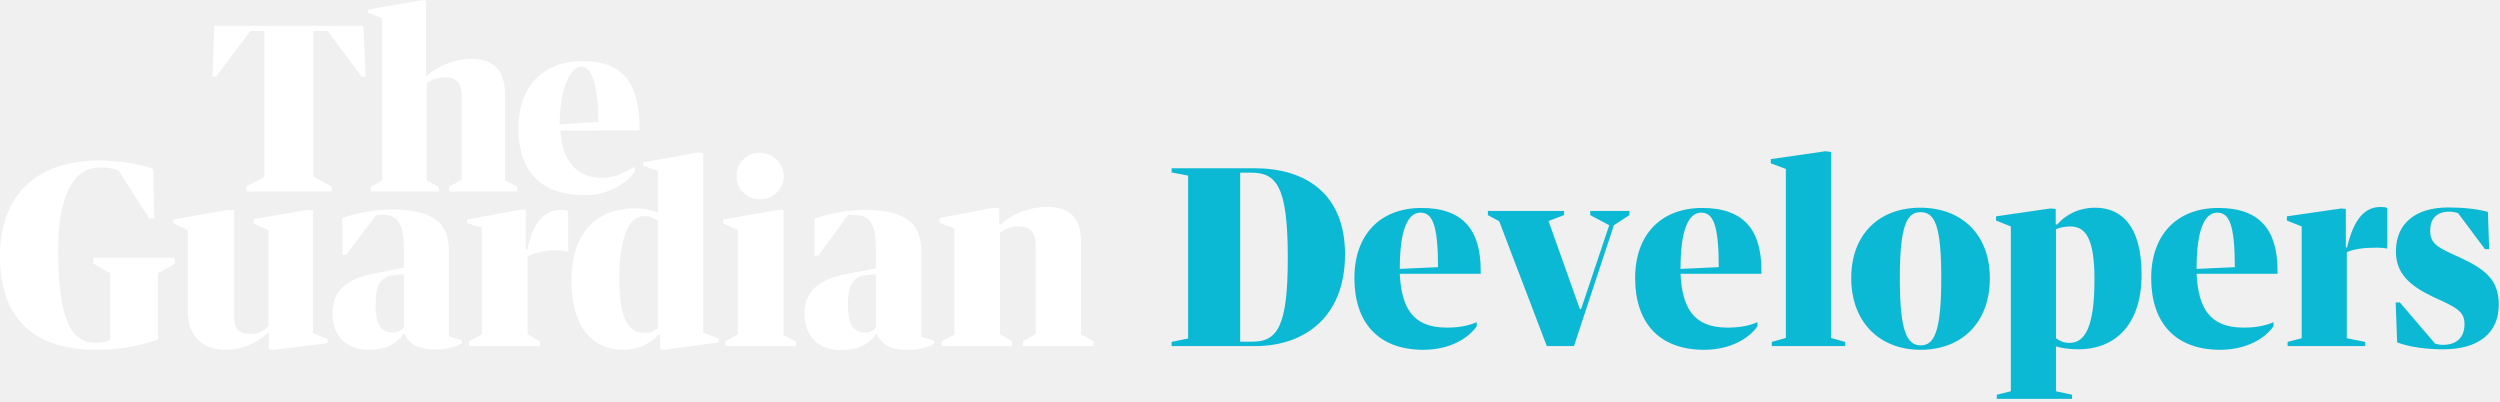
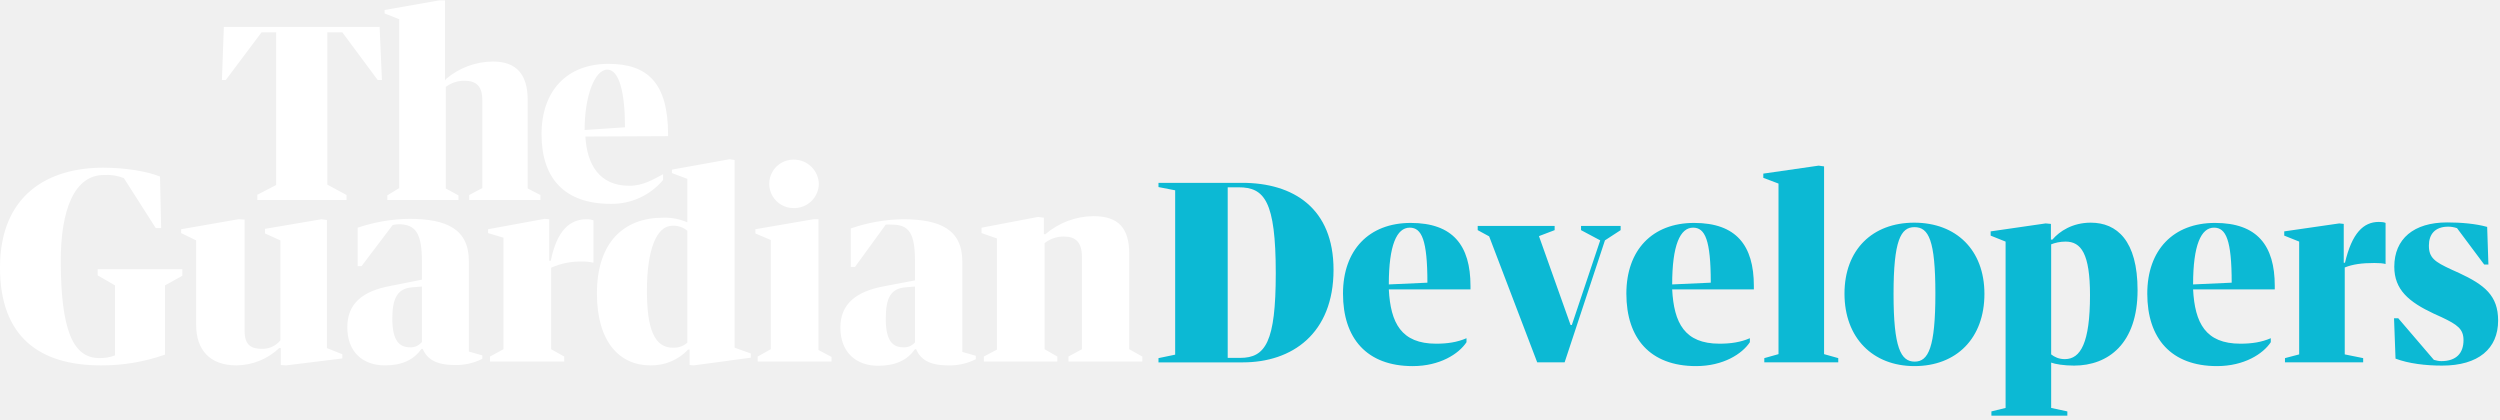
- <svg xmlns="http://www.w3.org/2000/svg" width="679" height="109" viewBox="0 0 679 109">
-   <g fill="none">
-     <path d="M66.8 50.7l5-2.6v-39.7h-3.8l-9.3 12.4h-1l.5-13.8h40.5l.6 13.8h-1.1l-9.2-12.4h-3.9v39.6l5 2.7v1.3h-23.2v-1.3h-.1zm37-1.8v-43.9l-3.8-1.5v-.9l14.2-2.5h1.5v20.8l.3-.4c3.411-2.888 7.731-4.482 12.2-4.5 6.2 0 9 3.5 9 10v23l3.3 1.7v1.3h-18.5v-1.3l3.4-1.8v-22.9c0-3.6-1.6-5-4.6-5-1.767-.037-3.495.527-4.9 1.6v26.4l3.3 1.8v1.2h-18.5v-1.2l3.1-1.9zm48.4-13.4c.4 7.2 3.6 12.8 11.4 12.8 3.7 0 6.3-1.7 8.8-3v1.5c-3.37 4.008-8.365 6.285-13.6 6.2-12 0-18-6.6-18-18.1 0-11.3 6.6-18.3 17.4-18.3 10.2 0 15.5 5 15.5 18.4v.4l-21.5.1zm-.2-1.7l10.5-.7c0-9-1.5-15-4.6-15-3.3 0-5.9 7-5.9 15.6v.1zm-152 35.8c0-19.1 12.7-26 26.8-26 6 0 11.6 1 14.8 2.3l.3 13.4h-1.4l-8.3-13c-1.655-.642-3.429-.915-5.2-.8-7.5 0-11.3 8.7-11.2 22.9.1 17 3 24.7 10 24.7 1.399.037 2.792-.201 4.1-.7v-18.2l-4.5-2.6v-1.6h22v1.7l-4.5 2.5v18c-5.363 1.891-11.013 2.839-16.7 2.8-16 0-26.2-7.5-26.2-25.4zm47.1-9v-1l14.9-2.6 1.6.1v29c0 3.6 1.7 4.6 4.5 4.6 1.854.048 3.626-.764 4.8-2.2v-26l-4-1.8v-1.2l14.7-2.5 1.4.2v33.3l4 1.6v1.1l-14.6 1.8-1.4-.1v-4.4h-.4c-3 2.846-6.965 4.453-11.1 4.5-7.1 0-10.5-4.2-10.5-10.5v-22l-3.9-1.9zm94.5-3.7l1.2.1v10.8h.4c1.6-7.9 5-10.8 9.3-10.8.614-.019 1.225.083 1.8.3v11c-.984-.22-1.992-.32-3-.3-2.752-.065-5.485.481-8 1.6v21.2l3.4 1.9v1.3h-19.3v-1.3l3.5-1.9v-29l-4-1.2v-1l14.7-2.7zm37.1.9v-11.3l-4-1.5v-.9l15-2.7 1.3.2v48.8l4.2 1.5v1.1l-14.8 2-1.1-.1v-4h-.4c-2.541 2.689-6.101 4.179-9.8 4.1-8 0-13.9-6.1-13.9-18.7 0-13.2 6.9-19.7 17.2-19.7 2.163-.069 4.314.341 6.3 1.2zm0 31.2v-29c-1.108-.946-2.547-1.414-4-1.3-4 .1-6.5 6.2-6.5 16.9 0 9.6 1.8 15 7 14.8 1.287.015 2.534-.448 3.5-1.3v-.1zm32.8-32h1.3v34l3.4 1.8v1.2h-19.2v-1.3l3.4-1.9v-28.4l-4-1.7v-1.1l15.1-2.6zm1.4-9.2c-.026 1.715-.739 3.348-1.98 4.533-1.241 1.184-2.905 1.821-4.62 1.767-2.251 0-4.331-1.201-5.456-3.15-1.125-1.949-1.125-4.351 0-6.3 1.125-1.949 3.205-3.15 5.456-3.15 3.552-.056 6.491 2.749 6.6 6.3zm46.3 43.1v-28.9l-4-1.4v-1.4l14.7-2.8 1.5.2v4.3h.4c3.479-2.997 7.908-4.662 12.5-4.7 6.4 0 9.3 3 9.3 9.8v24.8l3.4 1.9v1.3h-19.2v-1.3l3.5-1.9v-24c0-3.8-1.6-5.3-4.7-5.3-1.811-.016-3.574.584-5 1.7v27.6l3.3 1.9v1.3h-19.1v-1.3l3.4-1.8zm-21.3-18v-4.9c0-7.3-1.5-9.6-6-9.6-.533-.036-1.067-.036-1.6 0l-8 11h-1.1v-10c4.344-1.512 8.901-2.322 13.5-2.4 9.8 0 15.5 2.7 15.5 11v23.5l3.5 1v.9c-2.229 1.124-4.704 1.674-7.2 1.6-4.9 0-7.2-1.6-8.3-4.2h-.3c-2 2.8-5 4.3-9.6 4.3-5.8 0-9.8-3.6-9.8-9.9 0-6 3.8-9.4 11.5-10.8l7.9-1.5zm0 16.2v-14.6l-2.4.2c-3.9.3-5.2 2.7-5.2 8.2 0 5.9 1.9 7.4 4.6 7.4 1.15.072 2.266-.411 3-1.3v.1zm-128.2-16.4v-4.7c0-7.3-1.6-9.7-6.1-9.7-.504.035-1.005.101-1.5.2l-8.1 10.7h-1v-10c4.318-1.468 8.84-2.244 13.4-2.3 9.8 0 15.5 2.7 15.5 11v23.5l3.5 1v.9c-2.229 1.124-4.704 1.674-7.2 1.6-4.9 0-7.2-1.6-8.3-4.2h-.3c-2 2.8-5 4.3-9.5 4.3-5.9 0-9.8-3.6-9.8-9.9 0-6 3.7-9.4 11.4-10.8l8-1.6zm0 16.3v-14.5l-2.5.2c-3.8.3-5.2 2.7-5.2 8.2 0 5.9 2 7.4 4.6 7.4 1.15.072 2.266-.411 3-1.3h.1z" fill="#fff" fill-rule="nonzero" />
-     <path d="M340.718 45.693c13.802 0 24.589 6.834 24.589 23.383 0 17.219-11.189 24.924-24.388 24.924h-22.713v-1.139l4.489-.938v-44.22l-4.489-.871v-1.139h22.512zm-.536 47.101c6.834 0 9.581-4.288 9.581-22.78 0-19.497-3.082-23.115-9.983-23.115h-2.948v45.895h3.35zm61.975-18.425h-21.976c.469 9.045 3.35 14.606 12.73 14.606 3.082 0 5.695-.402 8.174-1.474v1.072c-2.077 3.149-7.169 6.432-14.472 6.432-12.395 0-18.76-7.504-18.76-19.497 0-11.725 6.968-19.028 18.224-19.028 11.323 0 16.08 6.03 16.08 16.951v.938zm-16.348-16.616c-3.484 0-5.628 4.69-5.628 15.276l10.385-.469c0-11.524-1.541-14.807-4.757-14.807zm56.749.67l-4.221 2.747-10.854 32.83h-7.37l-12.931-33.902-3.082-1.675v-1.139h20.703v1.139l-4.221 1.608 8.509 23.919h.335l7.638-22.78-5.159-2.747v-1.139h10.653v1.139zm35.845 15.946h-21.976c.469 9.045 3.35 14.606 12.73 14.606 3.082 0 5.695-.402 8.174-1.474v1.072c-2.077 3.149-7.169 6.432-14.472 6.432-12.395 0-18.76-7.504-18.76-19.497 0-11.725 6.968-19.028 18.224-19.028 11.323 0 16.08 6.03 16.08 16.951v.938zm-16.348-16.616c-3.484 0-5.628 4.69-5.628 15.276l10.385-.469c0-11.524-1.541-14.807-4.757-14.807zm18.894-14.539l14.874-2.144 1.474.201v50.518l3.819 1.072v1.139h-19.899v-1.139l3.819-1.072v-45.895l-4.087-1.541v-1.139zm40.669 51.791c-11.189 0-18.827-7.571-18.827-19.497 0-11.792 7.504-19.095 18.76-19.095 11.256 0 18.894 7.303 18.894 19.162 0 11.926-7.504 19.43-18.827 19.43zm0-37.386c-3.685 0-5.628 3.551-5.628 17.956 0 14.472 1.943 18.224 5.695 18.224 3.685 0 5.561-3.819 5.561-18.291 0-14.405-1.809-17.889-5.628-17.889zm60.032 16.951c0 14.405-7.906 20.301-17.085 20.301-2.747 0-5.092-.402-6.164-.804v12.194l4.355.938v1.139h-20.435v-1.139l3.819-.938v-44.756l-4.02-1.608v-1.139l14.807-2.144 1.407.134v4.221h.402c1.876-2.211 5.36-4.556 10.318-4.556 7.035 0 12.596 4.824 12.596 18.157zm-12.797 1.34c0-11.189-2.412-14.405-6.566-14.405-1.541 0-2.881.335-3.886.737v29.614c.871.67 2.01 1.273 3.685 1.273 4.221 0 6.767-4.355 6.767-17.219zm49.714-1.541h-21.976c.469 9.045 3.35 14.606 12.73 14.606 3.082 0 5.695-.402 8.174-1.474v1.072c-2.077 3.149-7.169 6.432-14.472 6.432-12.395 0-18.76-7.504-18.76-19.497 0-11.725 6.968-19.028 18.224-19.028 11.323 0 16.08 6.03 16.08 16.951v.938zm-16.348-16.616c-3.484 0-5.628 4.69-5.628 15.276l10.385-.469c0-11.524-1.541-14.807-4.757-14.807zm18.894 1.005l14.807-2.144 1.206.134v10.452h.335c1.876-7.973 4.958-10.988 9.112-10.988.67 0 1.407.067 1.809.268v11.055c-.67-.201-1.876-.268-3.015-.268-3.35 0-5.829.335-7.973 1.206v23.383l4.958 1.005v1.139h-21.038v-1.139l3.819-1.005v-30.351l-4.02-1.608v-1.139zm47.034 11.189c6.901 3.216 10.519 6.097 10.519 12.797 0 7.571-5.293 12.127-15.075 12.127-4.422 0-8.978-.536-12.529-1.876l-.402-10.854h1.139l9.581 11.189c.67.201 1.407.335 2.01.335 4.087 0 5.963-2.211 5.963-5.628 0-3.015-1.608-4.154-5.829-6.164l-2.211-1.005c-6.7-3.149-10.586-6.432-10.586-12.596 0-7.504 5.226-11.926 14.204-11.926 3.685 0 7.705.335 10.787 1.206l.335 10.117h-1.139l-7.303-9.782c-.804-.268-1.608-.402-2.345-.402-3.618 0-5.226 2.077-5.226 5.092 0 3.283 1.541 4.355 6.03 6.432l2.077.938z" fill="#0CB9D4" />
+ <svg xmlns="http://www.w3.org/2000/svg" width="650" height="109" viewBox="0 0 650 109">
+   <g fill-rule="nonzero" fill="none">
+     <path d="M66.8 50.7l5-2.6v-39.7h-3.8l-9.3 12.4h-1l.5-13.8h40.5l.6 13.8h-1.1l-9.2-12.4h-3.9v39.6l5 2.7v1.3h-23.2v-1.3h-.1zm37-1.8v-43.9l-3.8-1.5v-.9l14.2-2.5h1.5v20.8l.3-.4c3.411-2.888 7.731-4.482 12.2-4.5 6.2 0 9 3.5 9 10v23l3.3 1.7v1.3h-18.5v-1.3l3.4-1.8v-22.9c0-3.6-1.6-5-4.6-5-1.767-.037-3.495.527-4.9 1.6v26.4l3.3 1.8v1.2h-18.5v-1.2l3.1-1.9zm48.4-13.4c.4 7.2 3.6 12.8 11.4 12.8 3.7 0 6.3-1.7 8.8-3v1.5c-3.37 4.008-8.365 6.285-13.6 6.2-12 0-18-6.6-18-18.1 0-11.3 6.6-18.3 17.4-18.3 10.2 0 15.5 5 15.5 18.4v.4l-21.5.1zm-.2-1.7l10.5-.7c0-9-1.5-15-4.6-15-3.3 0-5.9 7-5.9 15.6v.1zm-152 35.8c0-19.1 12.7-26 26.8-26 6 0 11.6 1 14.8 2.3l.3 13.4h-1.4l-8.3-13c-1.655-.642-3.429-.915-5.2-.8-7.5 0-11.3 8.7-11.2 22.9.1 17 3 24.7 10 24.7 1.399.037 2.792-.201 4.1-.7v-18.2l-4.5-2.6v-1.6h22v1.7l-4.5 2.5v18c-5.363 1.891-11.013 2.839-16.7 2.8-16 0-26.2-7.5-26.2-25.4zm47.1-9v-1l14.9-2.6 1.6.1v29c0 3.6 1.7 4.6 4.5 4.6 1.854.048 3.626-.764 4.8-2.2v-26l-4-1.8v-1.2l14.7-2.5 1.4.2v33.3l4 1.6v1.1l-14.6 1.8-1.4-.1v-4.4h-.4c-3 2.846-6.965 4.453-11.1 4.5-7.1 0-10.5-4.2-10.5-10.5v-22l-3.9-1.9zm94.5-3.7l1.2.1v10.8h.4c1.6-7.9 5-10.8 9.3-10.8.614-.019 1.225.083 1.8.3v11c-.984-.22-1.992-.32-3-.3-2.752-.065-5.485.481-8 1.6v21.2l3.4 1.9v1.3h-19.3v-1.3l3.5-1.9v-29l-4-1.2v-1l14.7-2.7zm37.1.9v-11.3l-4-1.5v-.9l15-2.7 1.3.2v48.8l4.2 1.5v1.1l-14.8 2-1.1-.1v-4h-.4c-2.541 2.689-6.101 4.179-9.8 4.1-8 0-13.9-6.1-13.9-18.7 0-13.2 6.9-19.7 17.2-19.7 2.163-.069 4.314.341 6.3 1.2zm0 31.2v-29c-1.108-.946-2.547-1.414-4-1.3-4 .1-6.5 6.2-6.5 16.9 0 9.6 1.8 15 7 14.8 1.287.015 2.534-.448 3.5-1.3v-.1zm32.8-32h1.3v34l3.4 1.8v1.2h-19.2v-1.3l3.4-1.9v-28.4l-4-1.7v-1.1l15.1-2.6zm1.4-9.2c-.026 1.715-.739 3.348-1.98 4.533-1.241 1.184-2.905 1.821-4.62 1.767-2.251 0-4.331-1.201-5.456-3.15-1.125-1.949-1.125-4.351 0-6.3 1.125-1.949 3.205-3.15 5.456-3.15 3.552-.056 6.491 2.749 6.6 6.3zm46.3 43.1v-28.9l-4-1.4v-1.4l14.7-2.8 1.5.2v4.3h.4c3.479-2.997 7.908-4.662 12.5-4.7 6.4 0 9.3 3 9.3 9.8v24.8l3.4 1.9v1.3h-19.2v-1.3l3.5-1.9v-24c0-3.8-1.6-5.3-4.7-5.3-1.811-.016-3.574.584-5 1.7v27.6l3.3 1.9v1.3h-19.1v-1.3l3.4-1.8zm-21.3-18v-4.9c0-7.3-1.5-9.6-6-9.6-.533-.036-1.067-.036-1.6 0l-8 11h-1.1v-10c4.344-1.512 8.901-2.322 13.5-2.4 9.8 0 15.5 2.7 15.5 11v23.5l3.5 1v.9c-2.229 1.124-4.704 1.674-7.2 1.6-4.9 0-7.2-1.6-8.3-4.2h-.3c-2 2.8-5 4.3-9.6 4.3-5.8 0-9.8-3.6-9.8-9.9 0-6 3.8-9.4 11.5-10.8l7.9-1.5zm0 16.2v-14.6l-2.4.2c-3.9.3-5.2 2.7-5.2 8.2 0 5.9 1.9 7.4 4.6 7.4 1.15.072 2.266-.411 3-1.3v.1zm-128.2-16.4v-4.7c0-7.3-1.6-9.7-6.1-9.7-.504.035-1.005.101-1.5.2l-8.1 10.7h-1v-10c4.318-1.468 8.84-2.244 13.4-2.3 9.8 0 15.5 2.7 15.5 11v23.5l3.5 1v.9c-2.229 1.124-4.704 1.674-7.2 1.6-4.9 0-7.2-1.6-8.3-4.2h-.3c-2 2.8-5 4.3-9.5 4.3-5.9 0-9.8-3.6-9.8-9.9 0-6 3.7-9.4 11.4-10.8l8-1.6zm0 16.3v-14.5l-2.5.2c-3.8.3-5.2 2.7-5.2 8.2 0 5.9 2 7.4 4.6 7.4 1.15.072 2.266-.411 3-1.3h.1z" id="Shape" fill="#fff" />
+     <path d="M322.959 47.537c13.337 0 23.76 6.604 23.76 22.595 0 16.638-10.812 24.084-23.566 24.084h-21.947v-1.101l4.338-.906v-42.729l-4.338-.842v-1.101h21.753zm-.518 45.513c6.604 0 9.258-4.143 9.258-22.012 0-18.84-2.978-22.336-9.646-22.336h-2.849v44.348h3.237zm59.885-17.804h-21.235c.453 8.74 3.237 14.114 12.301 14.114 2.978 0 5.503-.388 7.898-1.424v1.036c-2.007 3.043-6.927 6.215-13.984 6.215-11.977 0-18.127-7.251-18.127-18.84 0-11.33 6.733-18.386 17.61-18.386 10.941 0 15.538 5.827 15.538 16.379v.906zm-15.797-16.056c-3.367 0-5.438 4.532-5.438 14.761l10.035-.453c0-11.135-1.489-14.308-4.597-14.308zm54.836.647l-4.079 2.654-10.488 31.723h-7.122l-12.495-32.759-2.978-1.619v-1.101h20.005v1.101l-4.079 1.554 8.222 23.113h.324l7.38-22.012-4.985-2.654v-1.101h10.294v1.101zm34.636 15.408h-21.235c.453 8.74 3.237 14.114 12.301 14.114 2.978 0 5.503-.388 7.898-1.424v1.036c-2.007 3.043-6.927 6.215-13.984 6.215-11.977 0-18.127-7.251-18.127-18.84 0-11.33 6.733-18.386 17.61-18.386 10.941 0 15.538 5.827 15.538 16.379v.906zm-15.797-16.056c-3.367 0-5.438 4.532-5.438 14.761l10.035-.453c0-11.135-1.489-14.308-4.597-14.308zm18.257-14.049l14.373-2.072 1.424.194v48.815l3.69 1.036v1.101h-19.228v-1.101l3.69-1.036v-44.348l-3.949-1.489v-1.101zm39.298 50.045c-10.812 0-18.192-7.316-18.192-18.84 0-11.394 7.251-18.451 18.127-18.451 10.876 0 18.257 7.057 18.257 18.516 0 11.524-7.251 18.775-18.192 18.775zm0-36.125c-3.561 0-5.438 3.431-5.438 17.351 0 13.984 1.877 17.61 5.503 17.61 3.561 0 5.374-3.69 5.374-17.674 0-13.919-1.748-17.286-5.438-17.286zm58.008 16.379c0 13.919-7.639 19.617-16.509 19.617-2.654 0-4.92-.388-5.956-.777v11.783l4.208.906v1.101h-19.746v-1.101l3.69-.906v-43.247l-3.884-1.554v-1.101l14.308-2.072 1.36.129v4.079h.388c1.813-2.136 5.179-4.402 9.97-4.402 6.798 0 12.171 4.661 12.171 17.545zm-12.366 1.295c0-10.812-2.331-13.919-6.345-13.919-1.489 0-2.784.324-3.755.712v28.616c.842.647 1.942 1.23 3.561 1.23 4.079 0 6.539-4.208 6.539-16.638zm48.038-1.489h-21.235c.453 8.74 3.237 14.114 12.301 14.114 2.978 0 5.503-.388 7.898-1.424v1.036c-2.007 3.043-6.927 6.215-13.984 6.215-11.977 0-18.127-7.251-18.127-18.84 0-11.33 6.733-18.386 17.61-18.386 10.941 0 15.538 5.827 15.538 16.379v.906zm-15.797-16.056c-3.367 0-5.438 4.532-5.438 14.761l10.035-.453c0-11.135-1.489-14.308-4.597-14.308zm18.257.971l14.308-2.072 1.165.129v10.1h.324c1.813-7.704 4.791-10.618 8.805-10.618.647 0 1.36.065 1.748.259v10.682c-.647-.194-1.813-.259-2.913-.259-3.237 0-5.632.324-7.704 1.165v22.595l4.791.971v1.101h-20.329v-1.101l3.69-.971v-29.328l-3.884-1.554v-1.101zm45.448 10.812c6.668 3.108 10.164 5.891 10.164 12.366 0 7.316-5.115 11.718-14.567 11.718-4.273 0-8.675-.518-12.107-1.813l-.388-10.488h1.101l9.258 10.812c.647.194 1.36.324 1.942.324 3.949 0 5.762-2.136 5.762-5.438 0-2.913-1.554-4.014-5.632-5.956l-2.136-.971c-6.474-3.043-10.229-6.215-10.229-12.171 0-7.251 5.05-11.524 13.725-11.524 3.561 0 7.445.324 10.423 1.165l.324 9.776h-1.101l-7.057-9.452c-.777-.259-1.554-.388-2.266-.388-3.496 0-5.05 2.007-5.05 4.92 0 3.172 1.489 4.208 5.827 6.215l2.007.906z" fill="#0CB9D4" />
  </g>
</svg>
